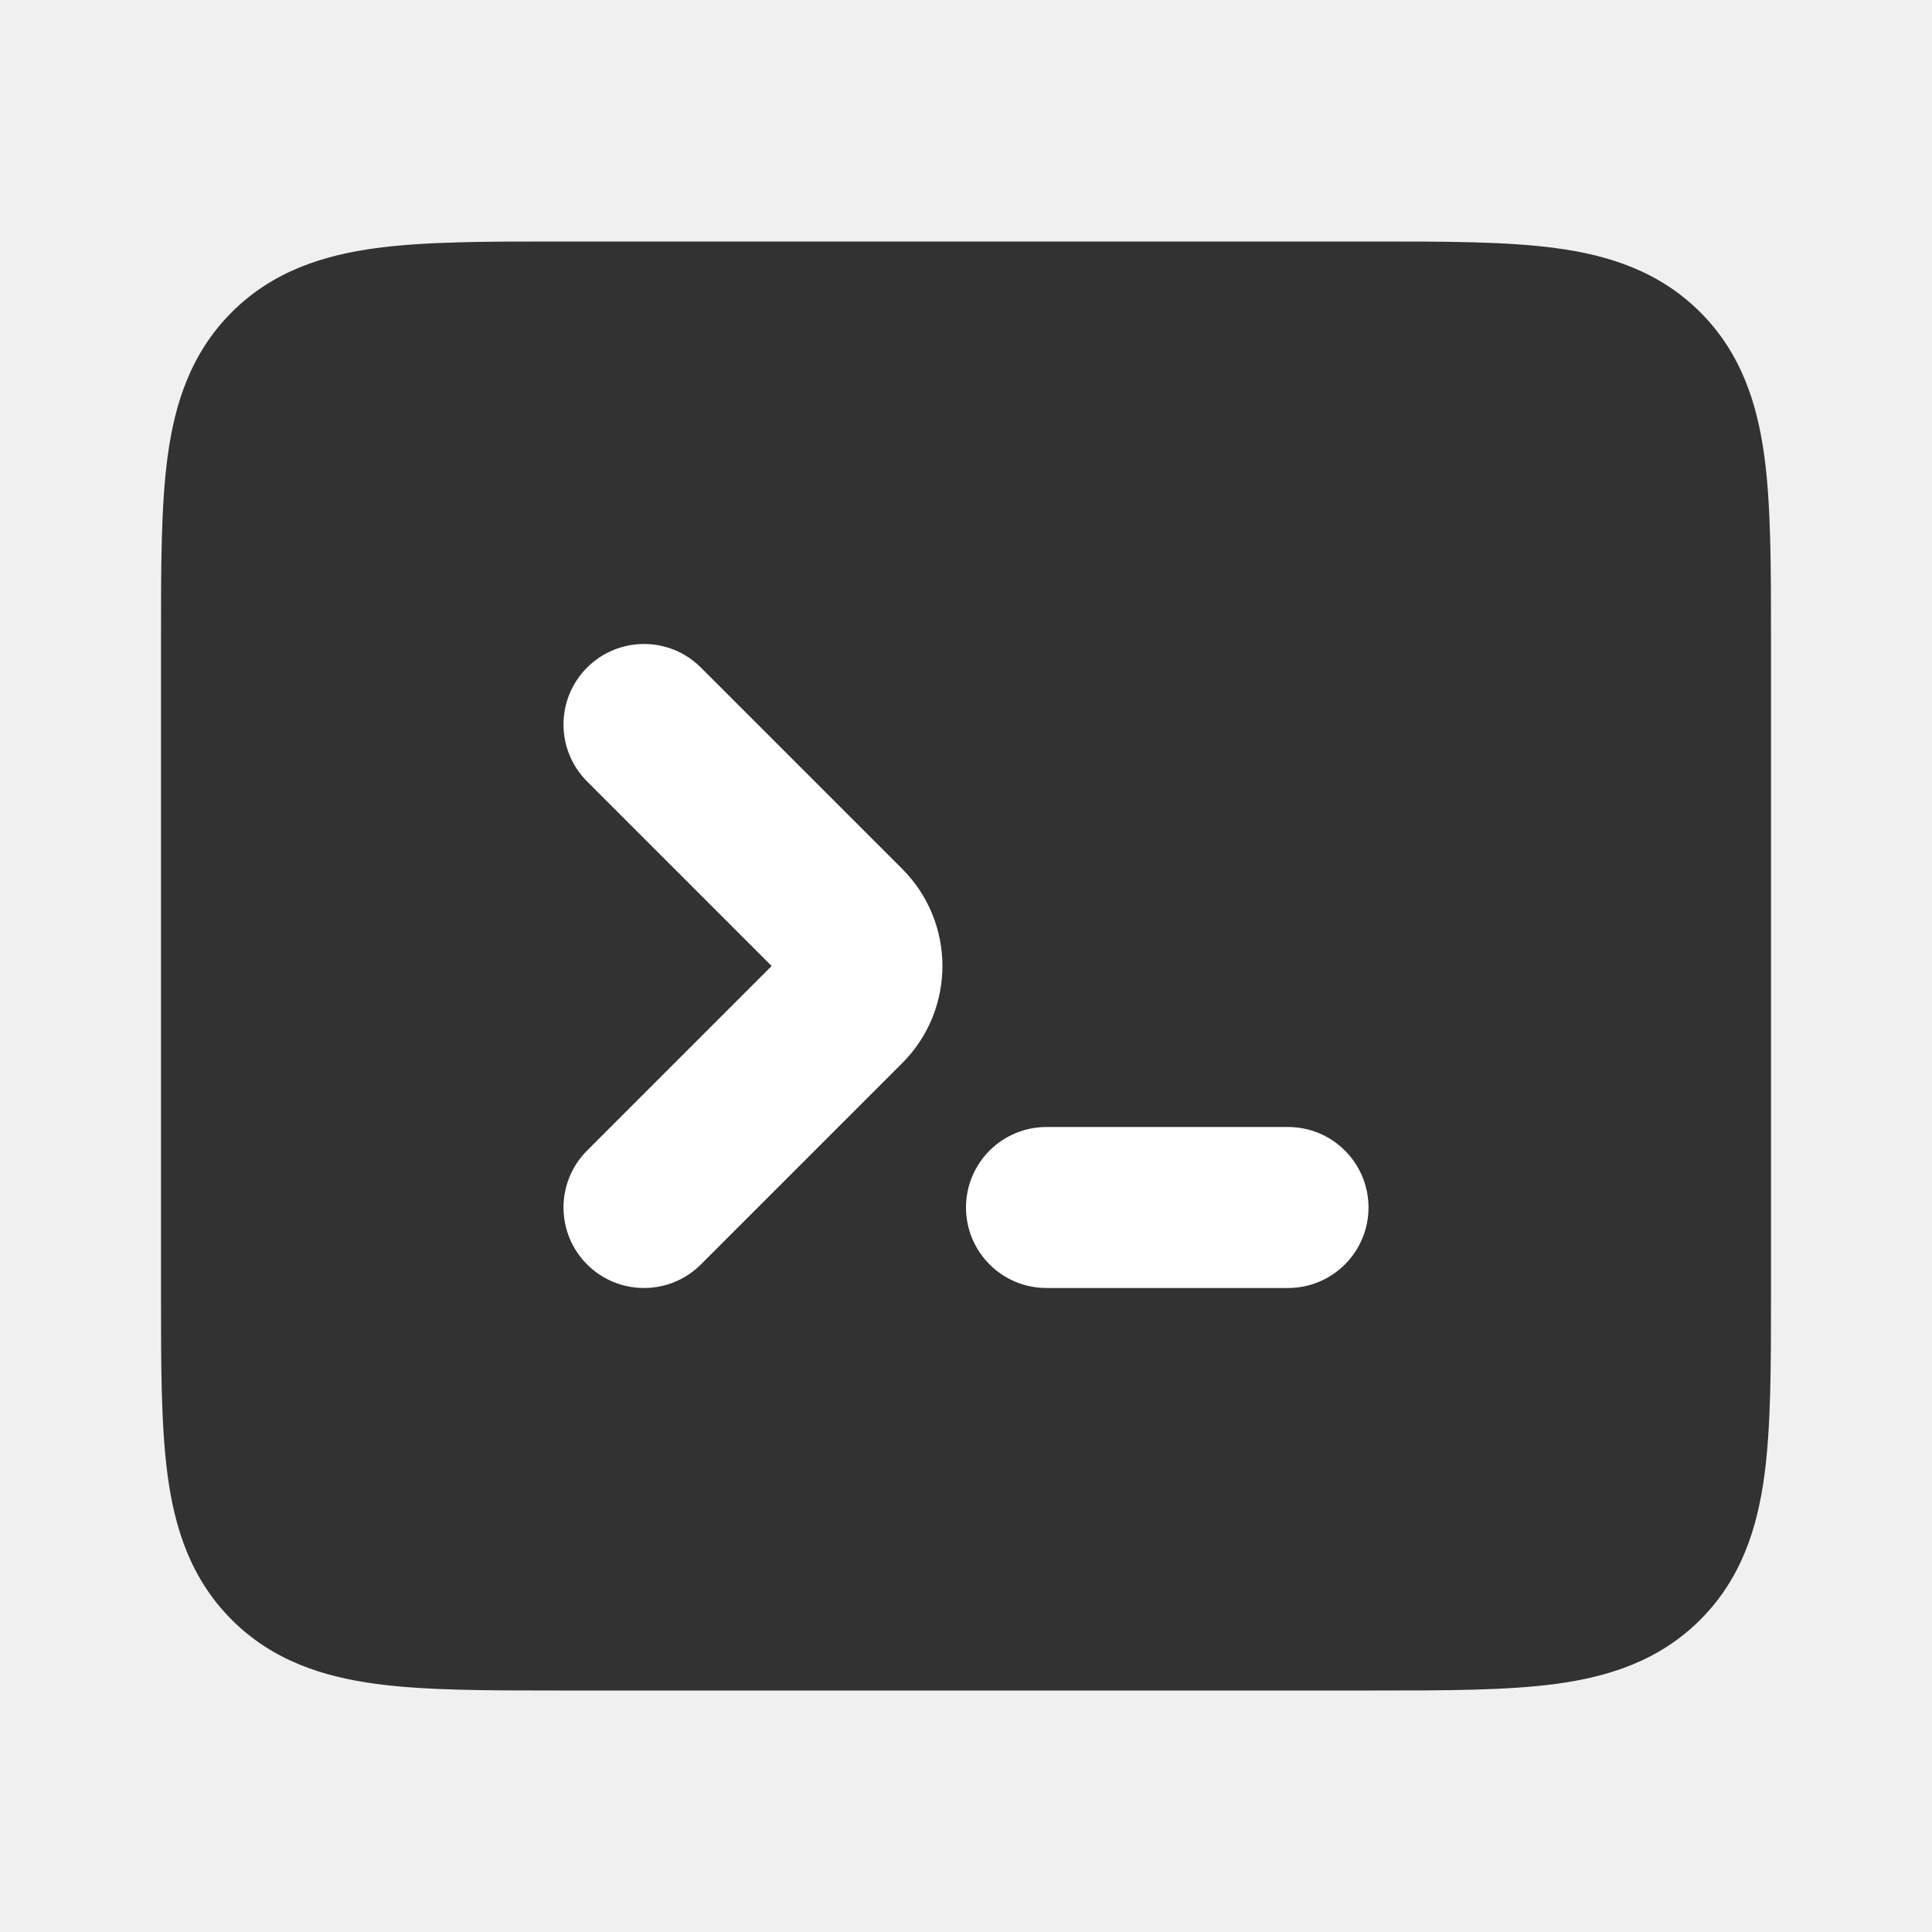
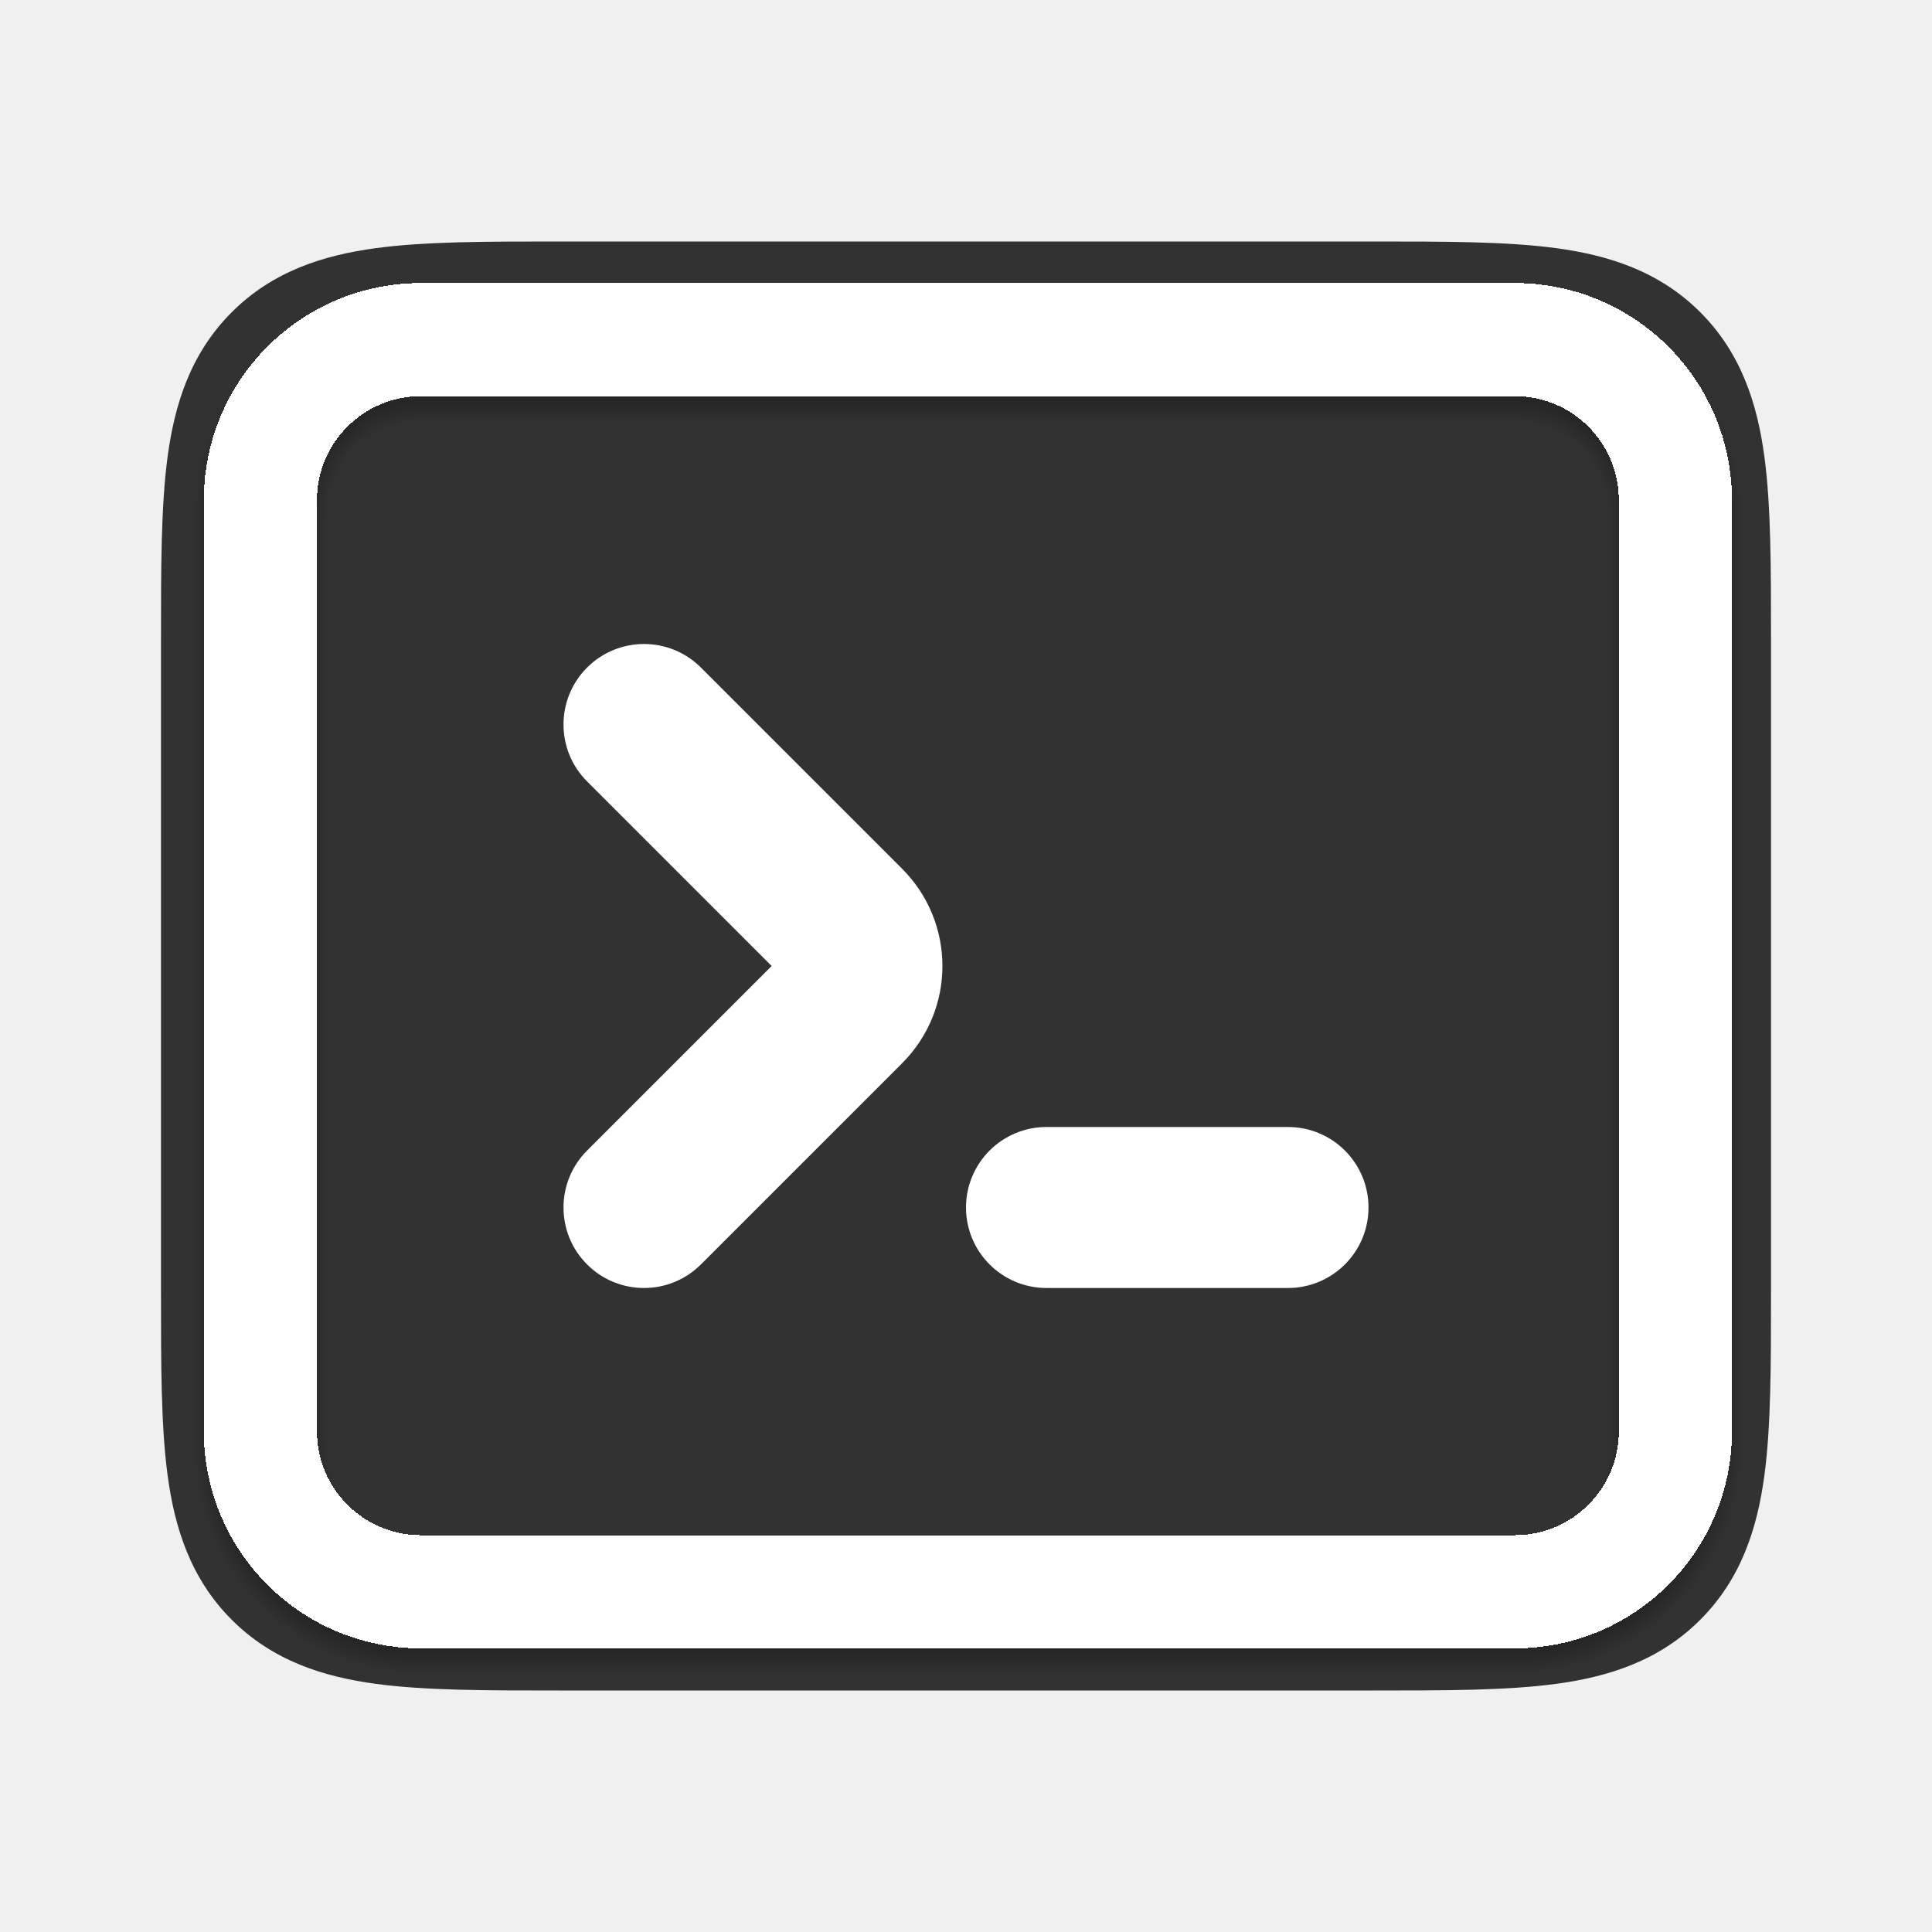
<svg xmlns="http://www.w3.org/2000/svg" width="512" height="512" viewBox="0 0 512 512" fill="none">
  <g clip-path="url(#clip0_37_8)">
    <path d="M436 100H77V412H436V100Z" fill="white" />
    <path fill-rule="evenodd" clip-rule="evenodd" d="M155.582 304.915C147.251 313.246 147.251 326.754 155.582 335.085C163.913 343.415 177.421 343.415 185.752 335.085L239.085 281.751C253.308 267.529 253.308 244.471 239.085 230.249L185.752 176.915C177.421 168.584 163.913 168.584 155.582 176.915C147.251 185.246 147.251 198.754 155.582 207.085L204.497 256L155.582 304.915ZM277.333 298.667C265.551 298.667 256 308.218 256 320C256 331.782 265.551 341.333 277.333 341.333H341.333C353.116 341.333 362.667 331.782 362.667 320C362.667 308.218 353.116 298.667 341.333 298.667H277.333ZM469.333 169.262C469.333 169.729 469.333 170.197 469.333 170.667V342.737C469.335 361.649 469.335 377.943 467.582 390.993C465.7 404.977 461.461 418.383 450.588 429.254C439.716 440.128 426.31 444.367 412.326 446.249C399.277 448.002 382.982 448.002 364.07 448H147.93C129.018 448.002 112.723 448.002 99.674 446.249C85.69 444.367 72.285 440.128 61.412 429.254C50.539 418.383 46.299 404.977 44.419 390.993C42.665 377.943 42.666 361.649 42.667 342.737V169.263C42.666 150.351 42.665 134.056 44.419 121.007C46.299 107.023 50.539 93.618 61.412 82.745C72.285 71.872 85.69 67.633 99.674 65.752C112.723 63.998 129.017 63.999 147.929 64L362.667 64C363.136 64 363.605 64 364.07 64C382.982 63.999 399.277 63.998 412.326 65.752C426.31 67.633 439.716 71.872 450.588 82.745C461.461 93.618 465.7 107.023 467.582 121.007C469.335 134.056 469.335 150.351 469.333 169.262Z" fill="#323232" />
+     <g filter="url(#filter0_d_37_8)">
+       <rect x="69" y="90" width="375" height="331.841" rx="42.544" stroke="white" stroke-width="30" shape-rendering="crispEdges" />
+     </g>
  </g>
  <defs>
+     <filter id="filter0_d_37_8" x="49.746" y="75" width="413.509" height="370.35" filterUnits="userSpaceOnUse" color-interpolation-filters="sRGB">
+       <feFlood flood-opacity="0" result="BackgroundImageFix" />
+       <feColorMatrix in="SourceAlpha" type="matrix" values="0 0 0 0 0 0 0 0 0 0 0 0 0 0 0 0 0 0 127 0" result="hardAlpha" />
+       <feOffset dy="4.254" />
+       <feGaussianBlur stdDeviation="2.127" />
+       <feComposite in2="hardAlpha" operator="out" />
+       <feColorMatrix type="matrix" values="0 0 0 0 0 0 0 0 0 0 0 0 0 0 0 0 0 0 0.25 0" />
+       <feBlend mode="normal" in2="BackgroundImageFix" result="effect1_dropShadow_37_8" />
+       <feBlend mode="normal" in="SourceGraphic" in2="effect1_dropShadow_37_8" result="shape" />
+     </filter>
    <clipPath id="clip0_37_8">
      <rect width="512" height="512" rx="20" fill="white" />
    </clipPath>
  </defs>
</svg>
